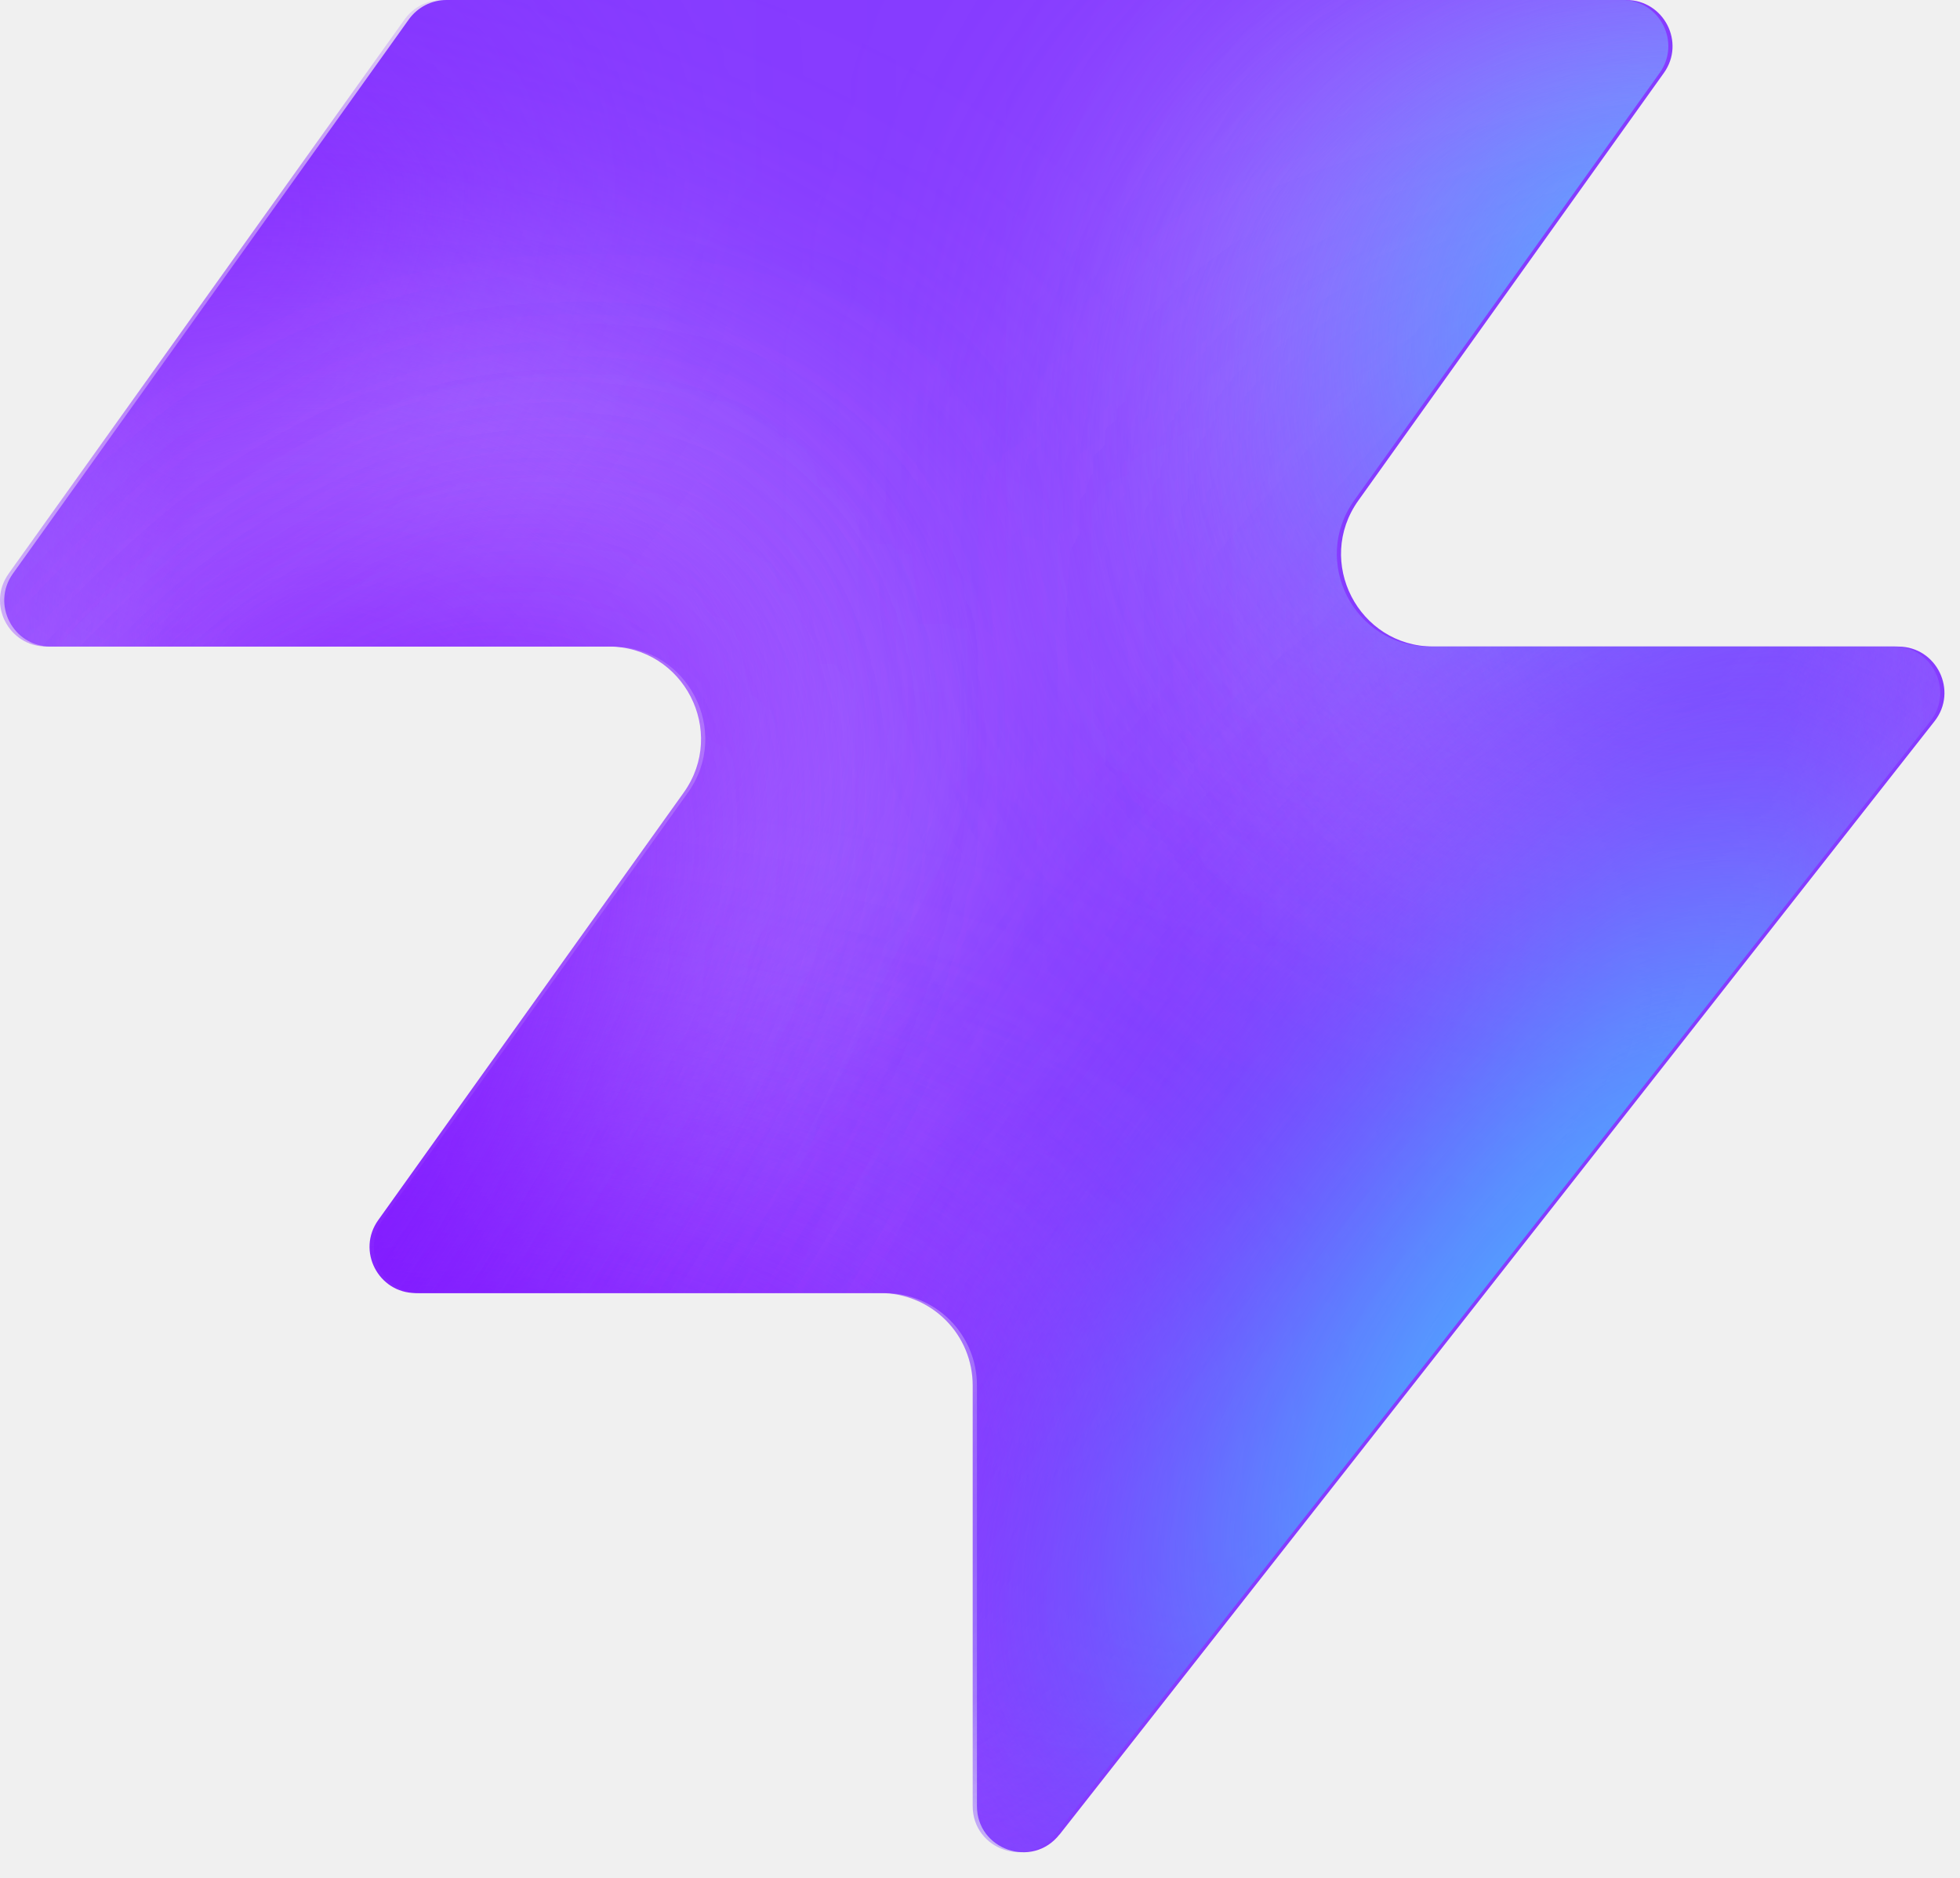
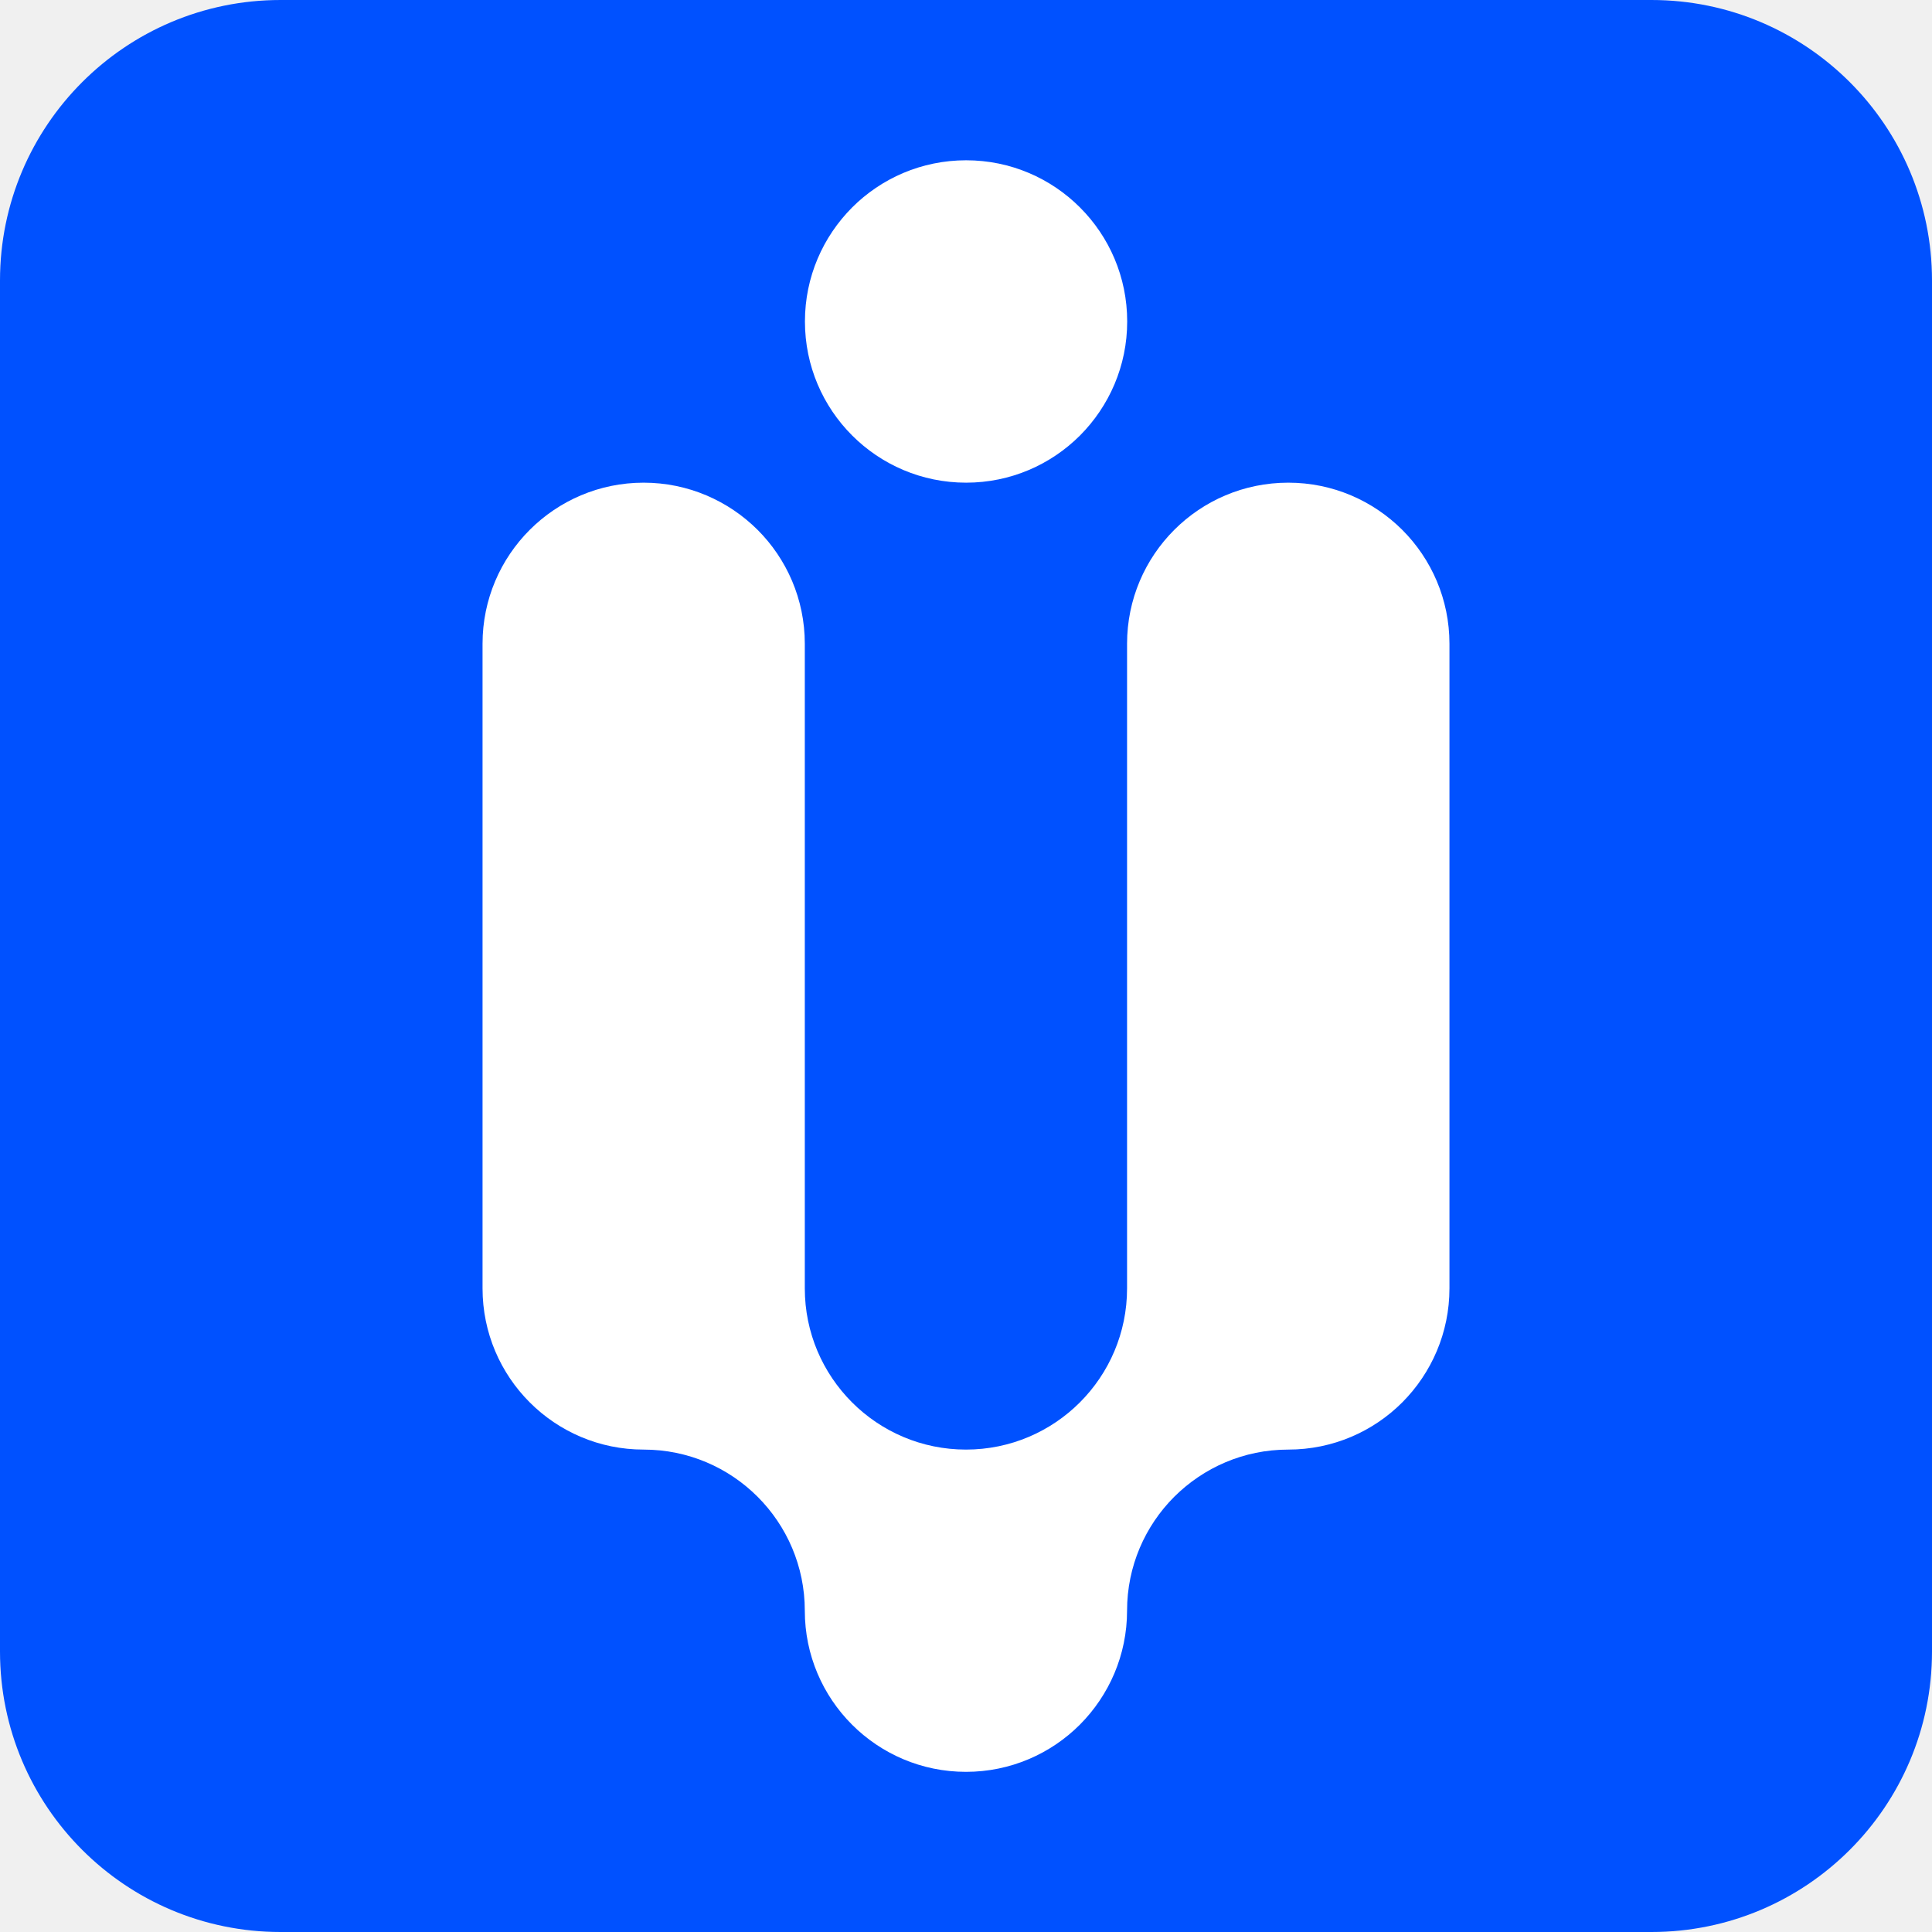
- <svg xmlns="http://www.w3.org/2000/svg" width="48" height="46" fill="none" viewBox="0 0 48 46">
-   <path fill="#863bff" d="M25.946 44.938c-.664.845-2.021.375-2.021-.698V33.937a2.26 2.26 0 0 0-2.262-2.262H10.287c-.92 0-1.456-1.04-.92-1.788l7.48-10.471c1.07-1.497 0-3.578-1.842-3.578H1.237c-.92 0-1.456-1.04-.92-1.788L10.013.474c.214-.297.556-.474.92-.474h28.894c.92 0 1.456 1.04.92 1.788l-7.48 10.471c-1.07 1.498 0 3.579 1.842 3.579h11.377c.943 0 1.473 1.088.89 1.83L25.947 44.94z" style="fill:#863bff;fill:color(display-p3 .525 .23 1);fill-opacity:1" />
-   <mask id="a" width="48" height="46" x="0" y="0" maskUnits="userSpaceOnUse" style="mask-type:alpha">
-     <path fill="#000" d="M25.842 44.938c-.664.844-2.021.375-2.021-.698V33.937a2.26 2.26 0 0 0-2.262-2.262H10.183c-.92 0-1.456-1.04-.92-1.788l7.48-10.471c1.07-1.498 0-3.579-1.842-3.579H1.133c-.92 0-1.456-1.04-.92-1.787L9.91.473c.214-.297.556-.474.92-.474h28.894c.92 0 1.456 1.04.92 1.788l-7.48 10.471c-1.07 1.498 0 3.578 1.842 3.578h11.377c.943 0 1.473 1.088.89 1.832L25.843 44.94z" style="fill:#000;fill-opacity:1" />
-   </mask>
-   <g mask="url(#a)">
-     <g filter="url(#b)">
-       <ellipse cx="5.508" cy="14.704" fill="#ede6ff" rx="5.508" ry="14.704" style="fill:#ede6ff;fill:color(display-p3 .927 .903 1);fill-opacity:1" transform="matrix(.00324 1 1 -.00324 -4.47 31.516)" />
-     </g>
-     <g filter="url(#c)">
-       <ellipse cx="10.399" cy="29.851" fill="#ede6ff" rx="10.399" ry="29.851" style="fill:#ede6ff;fill:color(display-p3 .927 .903 1);fill-opacity:1" transform="matrix(.00324 1 1 -.00324 -39.328 7.883)" />
-     </g>
-     <g filter="url(#d)">
-       <ellipse cx="5.508" cy="30.487" fill="#7e14ff" rx="5.508" ry="30.487" style="fill:#7e14ff;fill:color(display-p3 .492 .077 1);fill-opacity:1" transform="rotate(89.814 -25.913 -14.639)scale(1 -1)" />
-     </g>
-     <g filter="url(#e)">
-       <ellipse cx="5.508" cy="30.599" fill="#7e14ff" rx="5.508" ry="30.599" style="fill:#7e14ff;fill:color(display-p3 .492 .077 1);fill-opacity:1" transform="rotate(89.814 -32.644 -3.334)scale(1 -1)" />
-     </g>
-     <g filter="url(#f)">
-       <ellipse cx="5.508" cy="30.599" fill="#7e14ff" rx="5.508" ry="30.599" style="fill:#7e14ff;fill:color(display-p3 .492 .077 1);fill-opacity:1" transform="matrix(.00324 1 1 -.00324 -34.34 30.47)" />
-     </g>
-     <g filter="url(#g)">
-       <ellipse cx="14.072" cy="22.078" fill="#ede6ff" rx="14.072" ry="22.078" style="fill:#ede6ff;fill:color(display-p3 .927 .903 1);fill-opacity:1" transform="rotate(93.35 24.506 48.493)scale(-1 1)" />
-     </g>
-     <g filter="url(#h)">
-       <ellipse cx="3.47" cy="21.501" fill="#7e14ff" rx="3.47" ry="21.501" style="fill:#7e14ff;fill:color(display-p3 .492 .077 1);fill-opacity:1" transform="rotate(89.009 28.708 47.59)scale(-1 1)" />
-     </g>
-     <g filter="url(#i)">
-       <ellipse cx="3.47" cy="21.501" fill="#7e14ff" rx="3.47" ry="21.501" style="fill:#7e14ff;fill:color(display-p3 .492 .077 1);fill-opacity:1" transform="rotate(89.009 28.708 47.59)scale(-1 1)" />
-     </g>
-     <g filter="url(#j)">
-       <ellipse cx=".387" cy="8.972" fill="#7e14ff" rx="4.407" ry="29.108" style="fill:#7e14ff;fill:color(display-p3 .492 .077 1);fill-opacity:1" transform="rotate(39.51 .387 8.972)" />
-     </g>
-     <g filter="url(#k)">
-       <ellipse cx="47.523" cy="-6.092" fill="#7e14ff" rx="4.407" ry="29.108" style="fill:#7e14ff;fill:color(display-p3 .492 .077 1);fill-opacity:1" transform="rotate(37.892 47.523 -6.092)" />
-     </g>
-     <g filter="url(#l)">
-       <ellipse cx="41.412" cy="6.333" fill="#47bfff" rx="5.971" ry="9.665" style="fill:#47bfff;fill:color(display-p3 .28 .748 1);fill-opacity:1" transform="rotate(37.892 41.412 6.333)" />
-     </g>
-     <g filter="url(#m)">
-       <ellipse cx="-1.879" cy="38.332" fill="#7e14ff" rx="4.407" ry="29.108" style="fill:#7e14ff;fill:color(display-p3 .492 .077 1);fill-opacity:1" transform="rotate(37.892 -1.88 38.332)" />
-     </g>
-     <g filter="url(#n)">
-       <ellipse cx="-1.879" cy="38.332" fill="#7e14ff" rx="4.407" ry="29.108" style="fill:#7e14ff;fill:color(display-p3 .492 .077 1);fill-opacity:1" transform="rotate(37.892 -1.88 38.332)" />
-     </g>
-     <g filter="url(#o)">
-       <ellipse cx="35.651" cy="29.907" fill="#7e14ff" rx="4.407" ry="29.108" style="fill:#7e14ff;fill:color(display-p3 .492 .077 1);fill-opacity:1" transform="rotate(37.892 35.651 29.907)" />
-     </g>
-     <g filter="url(#p)">
-       <ellipse cx="38.418" cy="32.4" fill="#47bfff" rx="5.971" ry="15.297" style="fill:#47bfff;fill:color(display-p3 .28 .748 1);fill-opacity:1" transform="rotate(37.892 38.418 32.4)" />
+ <svg xmlns="http://www.w3.org/2000/svg" id="Ebene_2" data-name="Ebene 2" viewBox="0 0 148.62 148.62">
+   <defs>
+     <style>
+       .cls-1 {
+         fill: #fff;
+       }
+ 
+       .cls-2 {
+         fill: #0051ff;
+       }
+     </style>
+   </defs>
+   <g id="Ebene_1-2" data-name="Ebene 1">
+     <g>
+       <rect class="cls-2" width="148.62" height="148.62" rx="21.58" ry="21.58" />
+       <g>
+         <path class="cls-1" d="M86.71,24.73c0,3.42-1.39,6.52-3.63,8.77-2.24,2.24-5.34,3.63-8.76,3.63-6.85,0-12.4-5.55-12.4-12.4,0-3.43,1.39-6.52,3.63-8.77,2.24-2.24,5.34-3.63,8.77-3.63s6.52,1.39,8.76,3.63c2.24,2.24,3.63,5.34,3.63,8.77Z" />
+         <path class="cls-1" d="M111.5,49.52v49.59c0,3.42-1.39,6.52-3.63,8.77-2.24,2.24-5.34,3.63-8.77,3.63s-6.52,1.39-8.77,3.63c-2.24,2.24-3.63,5.34-3.63,8.76s-1.39,6.52-3.63,8.77c-2.24,2.24-5.34,3.63-8.76,3.63-6.85,0-12.4-5.55-12.4-12.4,0-3.42-1.39-6.52-3.63-8.76-2.24-2.24-5.34-3.63-8.77-3.63-6.84,0-12.39-5.55-12.39-12.4v-49.59c0-3.42,1.39-6.52,3.63-8.76,2.24-2.24,5.34-3.63,8.76-3.63s6.52,1.39,8.77,3.63c2.24,2.24,3.63,5.34,3.63,8.76v49.59c0,6.84,5.55,12.4,12.4,12.4,3.42,0,6.52-1.39,8.76-3.63,2.24-2.24,3.63-5.34,3.63-8.77v-49.59c0-3.42,1.39-6.52,3.63-8.76,2.24-2.24,5.34-3.63,8.77-3.63s6.52,1.39,8.77,3.63c2.24,2.24,3.63,5.34,3.63,8.76Z" />
+       </g>
    </g>
  </g>
-   <defs>
-     <filter id="b" width="60.045" height="41.654" x="-19.77" y="16.149" color-interpolation-filters="sRGB" filterUnits="userSpaceOnUse">
-       <feFlood flood-opacity="0" result="BackgroundImageFix" />
-       <feBlend in="SourceGraphic" in2="BackgroundImageFix" result="shape" />
-       <feGaussianBlur result="effect1_foregroundBlur_2002_17158" stdDeviation="7.659" />
-     </filter>
-     <filter id="c" width="90.34" height="51.437" x="-54.613" y="-7.533" color-interpolation-filters="sRGB" filterUnits="userSpaceOnUse">
-       <feFlood flood-opacity="0" result="BackgroundImageFix" />
-       <feBlend in="SourceGraphic" in2="BackgroundImageFix" result="shape" />
-       <feGaussianBlur result="effect1_foregroundBlur_2002_17158" stdDeviation="7.659" />
-     </filter>
-     <filter id="d" width="79.355" height="29.4" x="-49.64" y="2.03" color-interpolation-filters="sRGB" filterUnits="userSpaceOnUse">
-       <feFlood flood-opacity="0" result="BackgroundImageFix" />
-       <feBlend in="SourceGraphic" in2="BackgroundImageFix" result="shape" />
-       <feGaussianBlur result="effect1_foregroundBlur_2002_17158" stdDeviation="4.596" />
-     </filter>
-     <filter id="e" width="79.579" height="29.4" x="-45.045" y="20.029" color-interpolation-filters="sRGB" filterUnits="userSpaceOnUse">
-       <feFlood flood-opacity="0" result="BackgroundImageFix" />
-       <feBlend in="SourceGraphic" in2="BackgroundImageFix" result="shape" />
-       <feGaussianBlur result="effect1_foregroundBlur_2002_17158" stdDeviation="4.596" />
-     </filter>
-     <filter id="f" width="79.579" height="29.4" x="-43.513" y="21.178" color-interpolation-filters="sRGB" filterUnits="userSpaceOnUse">
-       <feFlood flood-opacity="0" result="BackgroundImageFix" />
-       <feBlend in="SourceGraphic" in2="BackgroundImageFix" result="shape" />
-       <feGaussianBlur result="effect1_foregroundBlur_2002_17158" stdDeviation="4.596" />
-     </filter>
-     <filter id="g" width="74.749" height="58.852" x="15.756" y="-17.901" color-interpolation-filters="sRGB" filterUnits="userSpaceOnUse">
-       <feFlood flood-opacity="0" result="BackgroundImageFix" />
-       <feBlend in="SourceGraphic" in2="BackgroundImageFix" result="shape" />
-       <feGaussianBlur result="effect1_foregroundBlur_2002_17158" stdDeviation="7.659" />
-     </filter>
-     <filter id="h" width="61.377" height="25.362" x="23.548" y="2.284" color-interpolation-filters="sRGB" filterUnits="userSpaceOnUse">
-       <feFlood flood-opacity="0" result="BackgroundImageFix" />
-       <feBlend in="SourceGraphic" in2="BackgroundImageFix" result="shape" />
-       <feGaussianBlur result="effect1_foregroundBlur_2002_17158" stdDeviation="4.596" />
-     </filter>
-     <filter id="i" width="61.377" height="25.362" x="23.548" y="2.284" color-interpolation-filters="sRGB" filterUnits="userSpaceOnUse">
-       <feFlood flood-opacity="0" result="BackgroundImageFix" />
-       <feBlend in="SourceGraphic" in2="BackgroundImageFix" result="shape" />
-       <feGaussianBlur result="effect1_foregroundBlur_2002_17158" stdDeviation="4.596" />
-     </filter>
-     <filter id="j" width="56.045" height="63.649" x="-27.636" y="-22.853" color-interpolation-filters="sRGB" filterUnits="userSpaceOnUse">
-       <feFlood flood-opacity="0" result="BackgroundImageFix" />
-       <feBlend in="SourceGraphic" in2="BackgroundImageFix" result="shape" />
-       <feGaussianBlur result="effect1_foregroundBlur_2002_17158" stdDeviation="4.596" />
-     </filter>
-     <filter id="k" width="54.814" height="64.646" x="20.116" y="-38.415" color-interpolation-filters="sRGB" filterUnits="userSpaceOnUse">
-       <feFlood flood-opacity="0" result="BackgroundImageFix" />
-       <feBlend in="SourceGraphic" in2="BackgroundImageFix" result="shape" />
-       <feGaussianBlur result="effect1_foregroundBlur_2002_17158" stdDeviation="4.596" />
-     </filter>
-     <filter id="l" width="33.541" height="35.313" x="24.641" y="-11.323" color-interpolation-filters="sRGB" filterUnits="userSpaceOnUse">
-       <feFlood flood-opacity="0" result="BackgroundImageFix" />
-       <feBlend in="SourceGraphic" in2="BackgroundImageFix" result="shape" />
-       <feGaussianBlur result="effect1_foregroundBlur_2002_17158" stdDeviation="4.596" />
-     </filter>
-     <filter id="m" width="54.814" height="64.646" x="-29.286" y="6.009" color-interpolation-filters="sRGB" filterUnits="userSpaceOnUse">
-       <feFlood flood-opacity="0" result="BackgroundImageFix" />
-       <feBlend in="SourceGraphic" in2="BackgroundImageFix" result="shape" />
-       <feGaussianBlur result="effect1_foregroundBlur_2002_17158" stdDeviation="4.596" />
-     </filter>
-     <filter id="n" width="54.814" height="64.646" x="-29.286" y="6.009" color-interpolation-filters="sRGB" filterUnits="userSpaceOnUse">
-       <feFlood flood-opacity="0" result="BackgroundImageFix" />
-       <feBlend in="SourceGraphic" in2="BackgroundImageFix" result="shape" />
-       <feGaussianBlur result="effect1_foregroundBlur_2002_17158" stdDeviation="4.596" />
-     </filter>
-     <filter id="o" width="54.814" height="64.646" x="8.244" y="-2.416" color-interpolation-filters="sRGB" filterUnits="userSpaceOnUse">
-       <feFlood flood-opacity="0" result="BackgroundImageFix" />
-       <feBlend in="SourceGraphic" in2="BackgroundImageFix" result="shape" />
-       <feGaussianBlur result="effect1_foregroundBlur_2002_17158" stdDeviation="4.596" />
-     </filter>
-     <filter id="p" width="39.409" height="43.623" x="18.713" y="10.588" color-interpolation-filters="sRGB" filterUnits="userSpaceOnUse">
-       <feFlood flood-opacity="0" result="BackgroundImageFix" />
-       <feBlend in="SourceGraphic" in2="BackgroundImageFix" result="shape" />
-       <feGaussianBlur result="effect1_foregroundBlur_2002_17158" stdDeviation="4.596" />
-     </filter>
-   </defs>
</svg>
